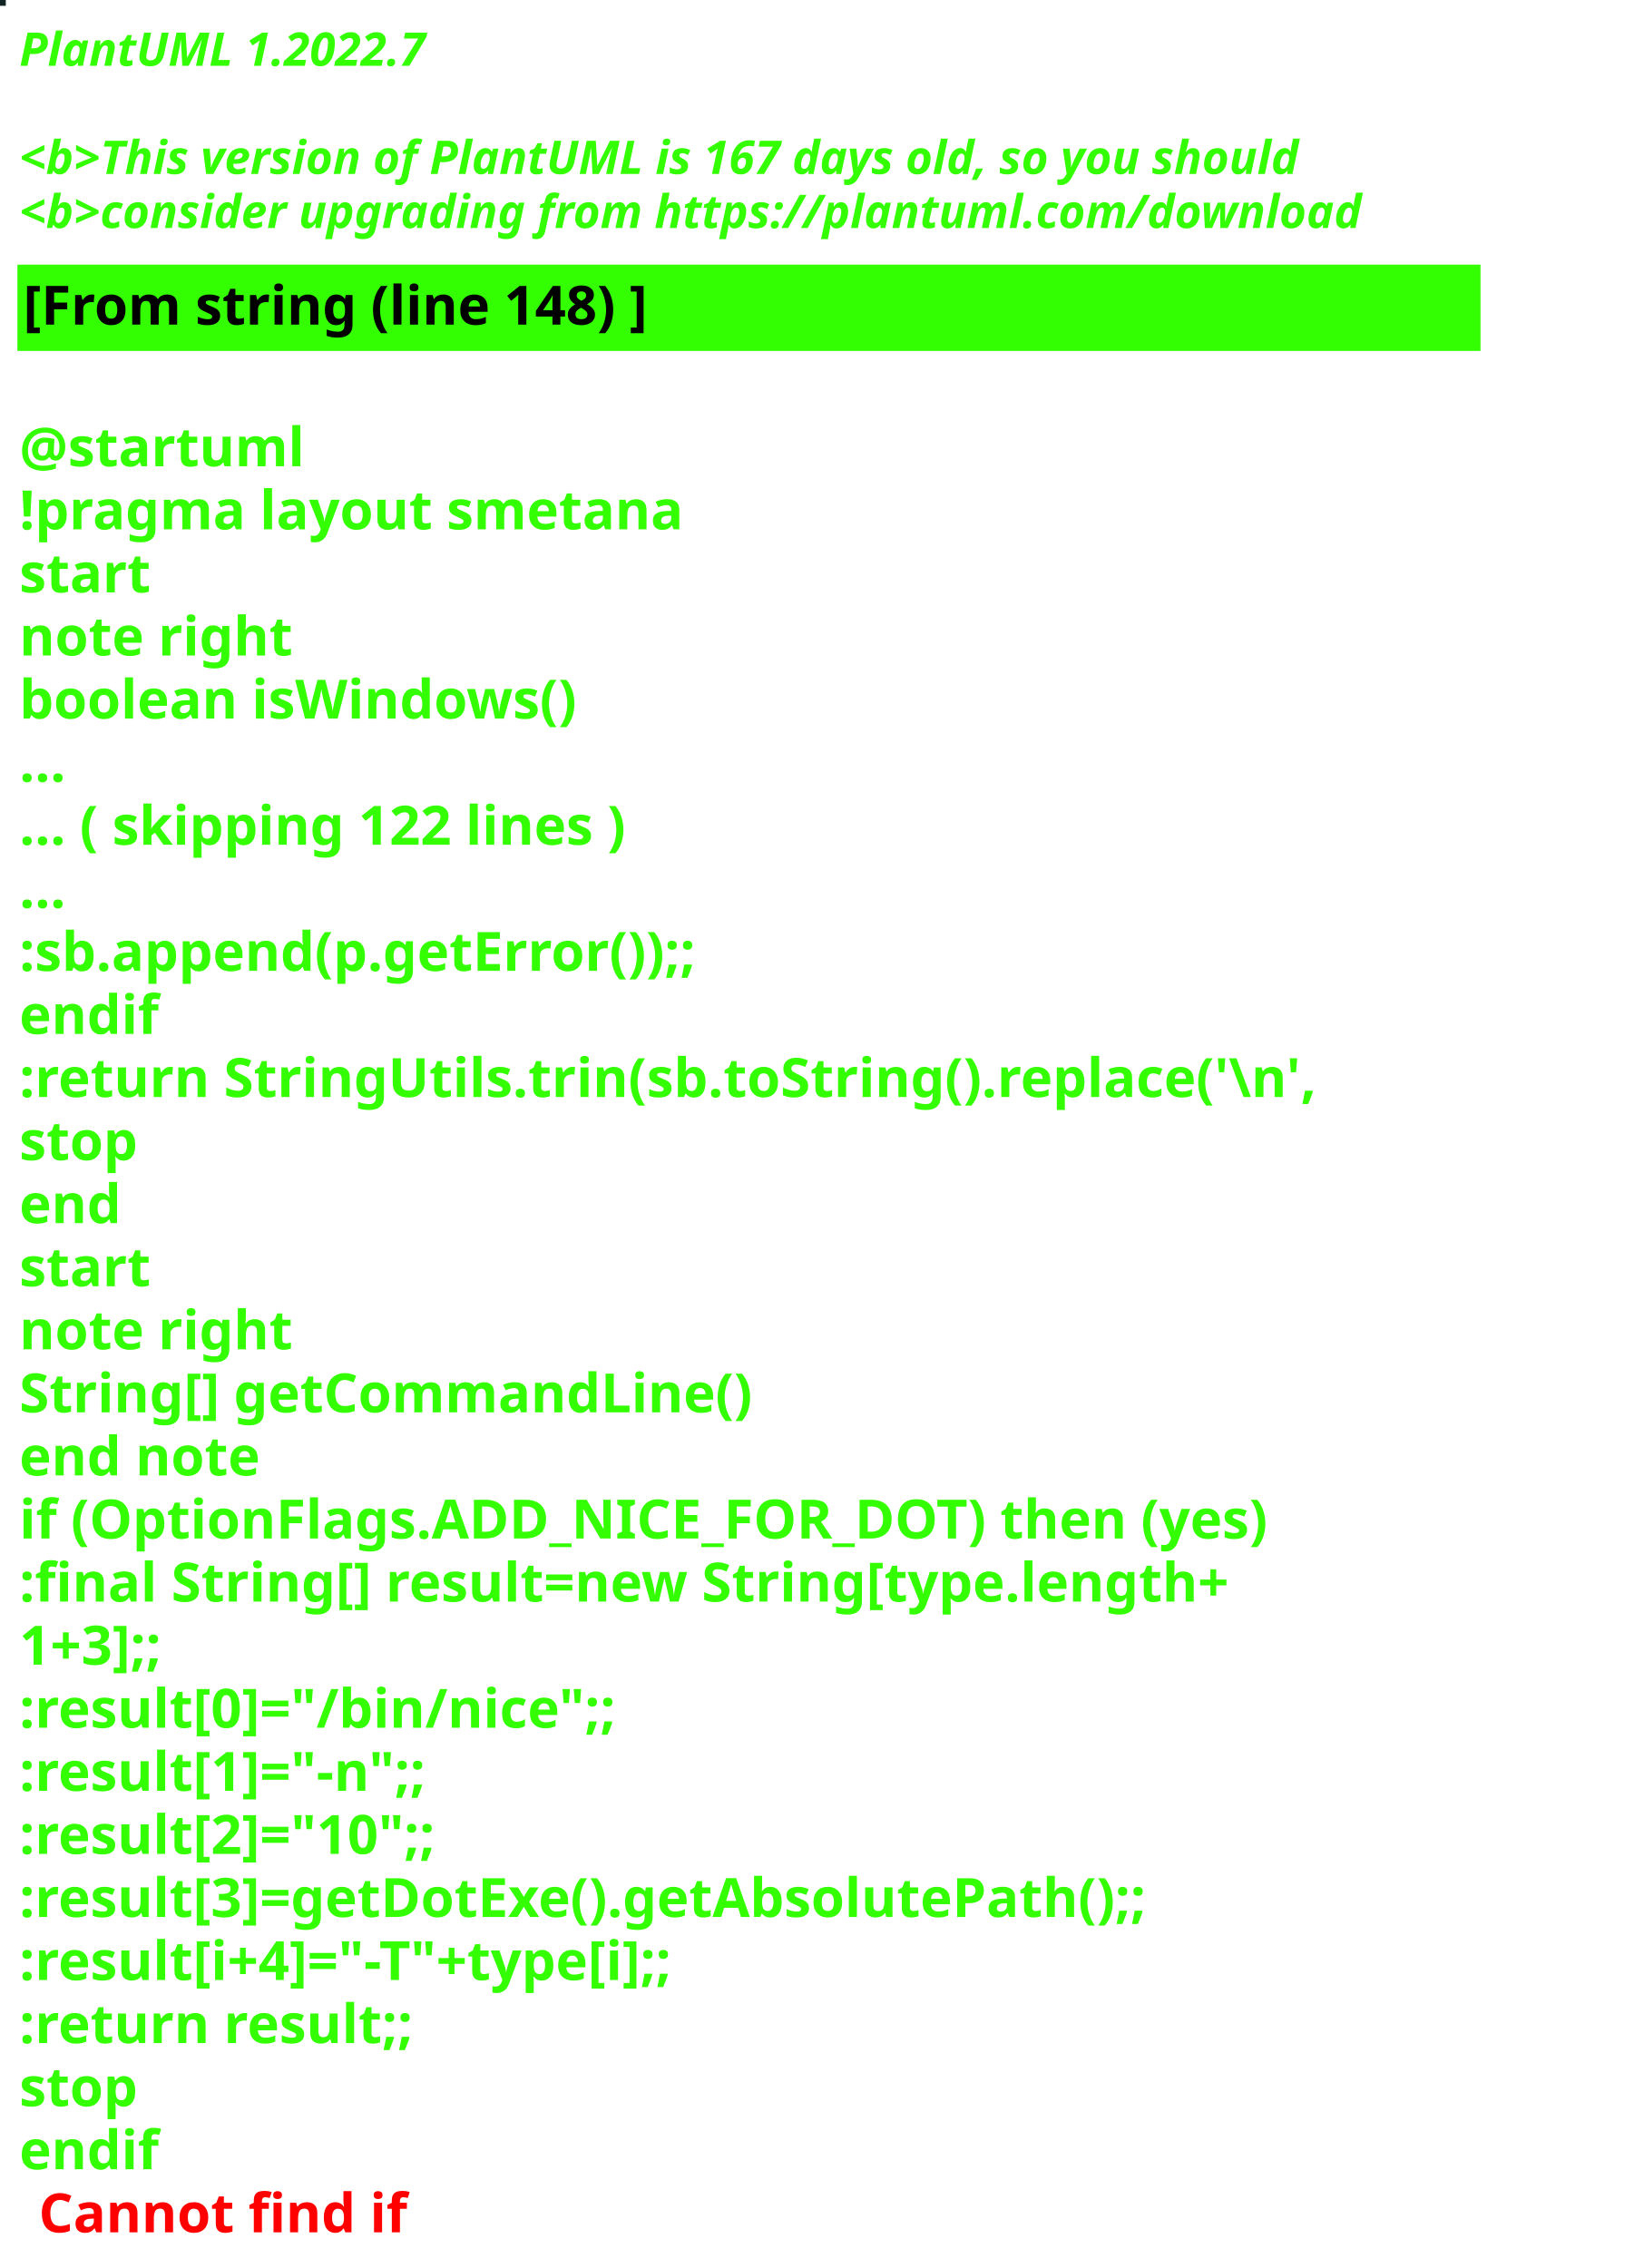
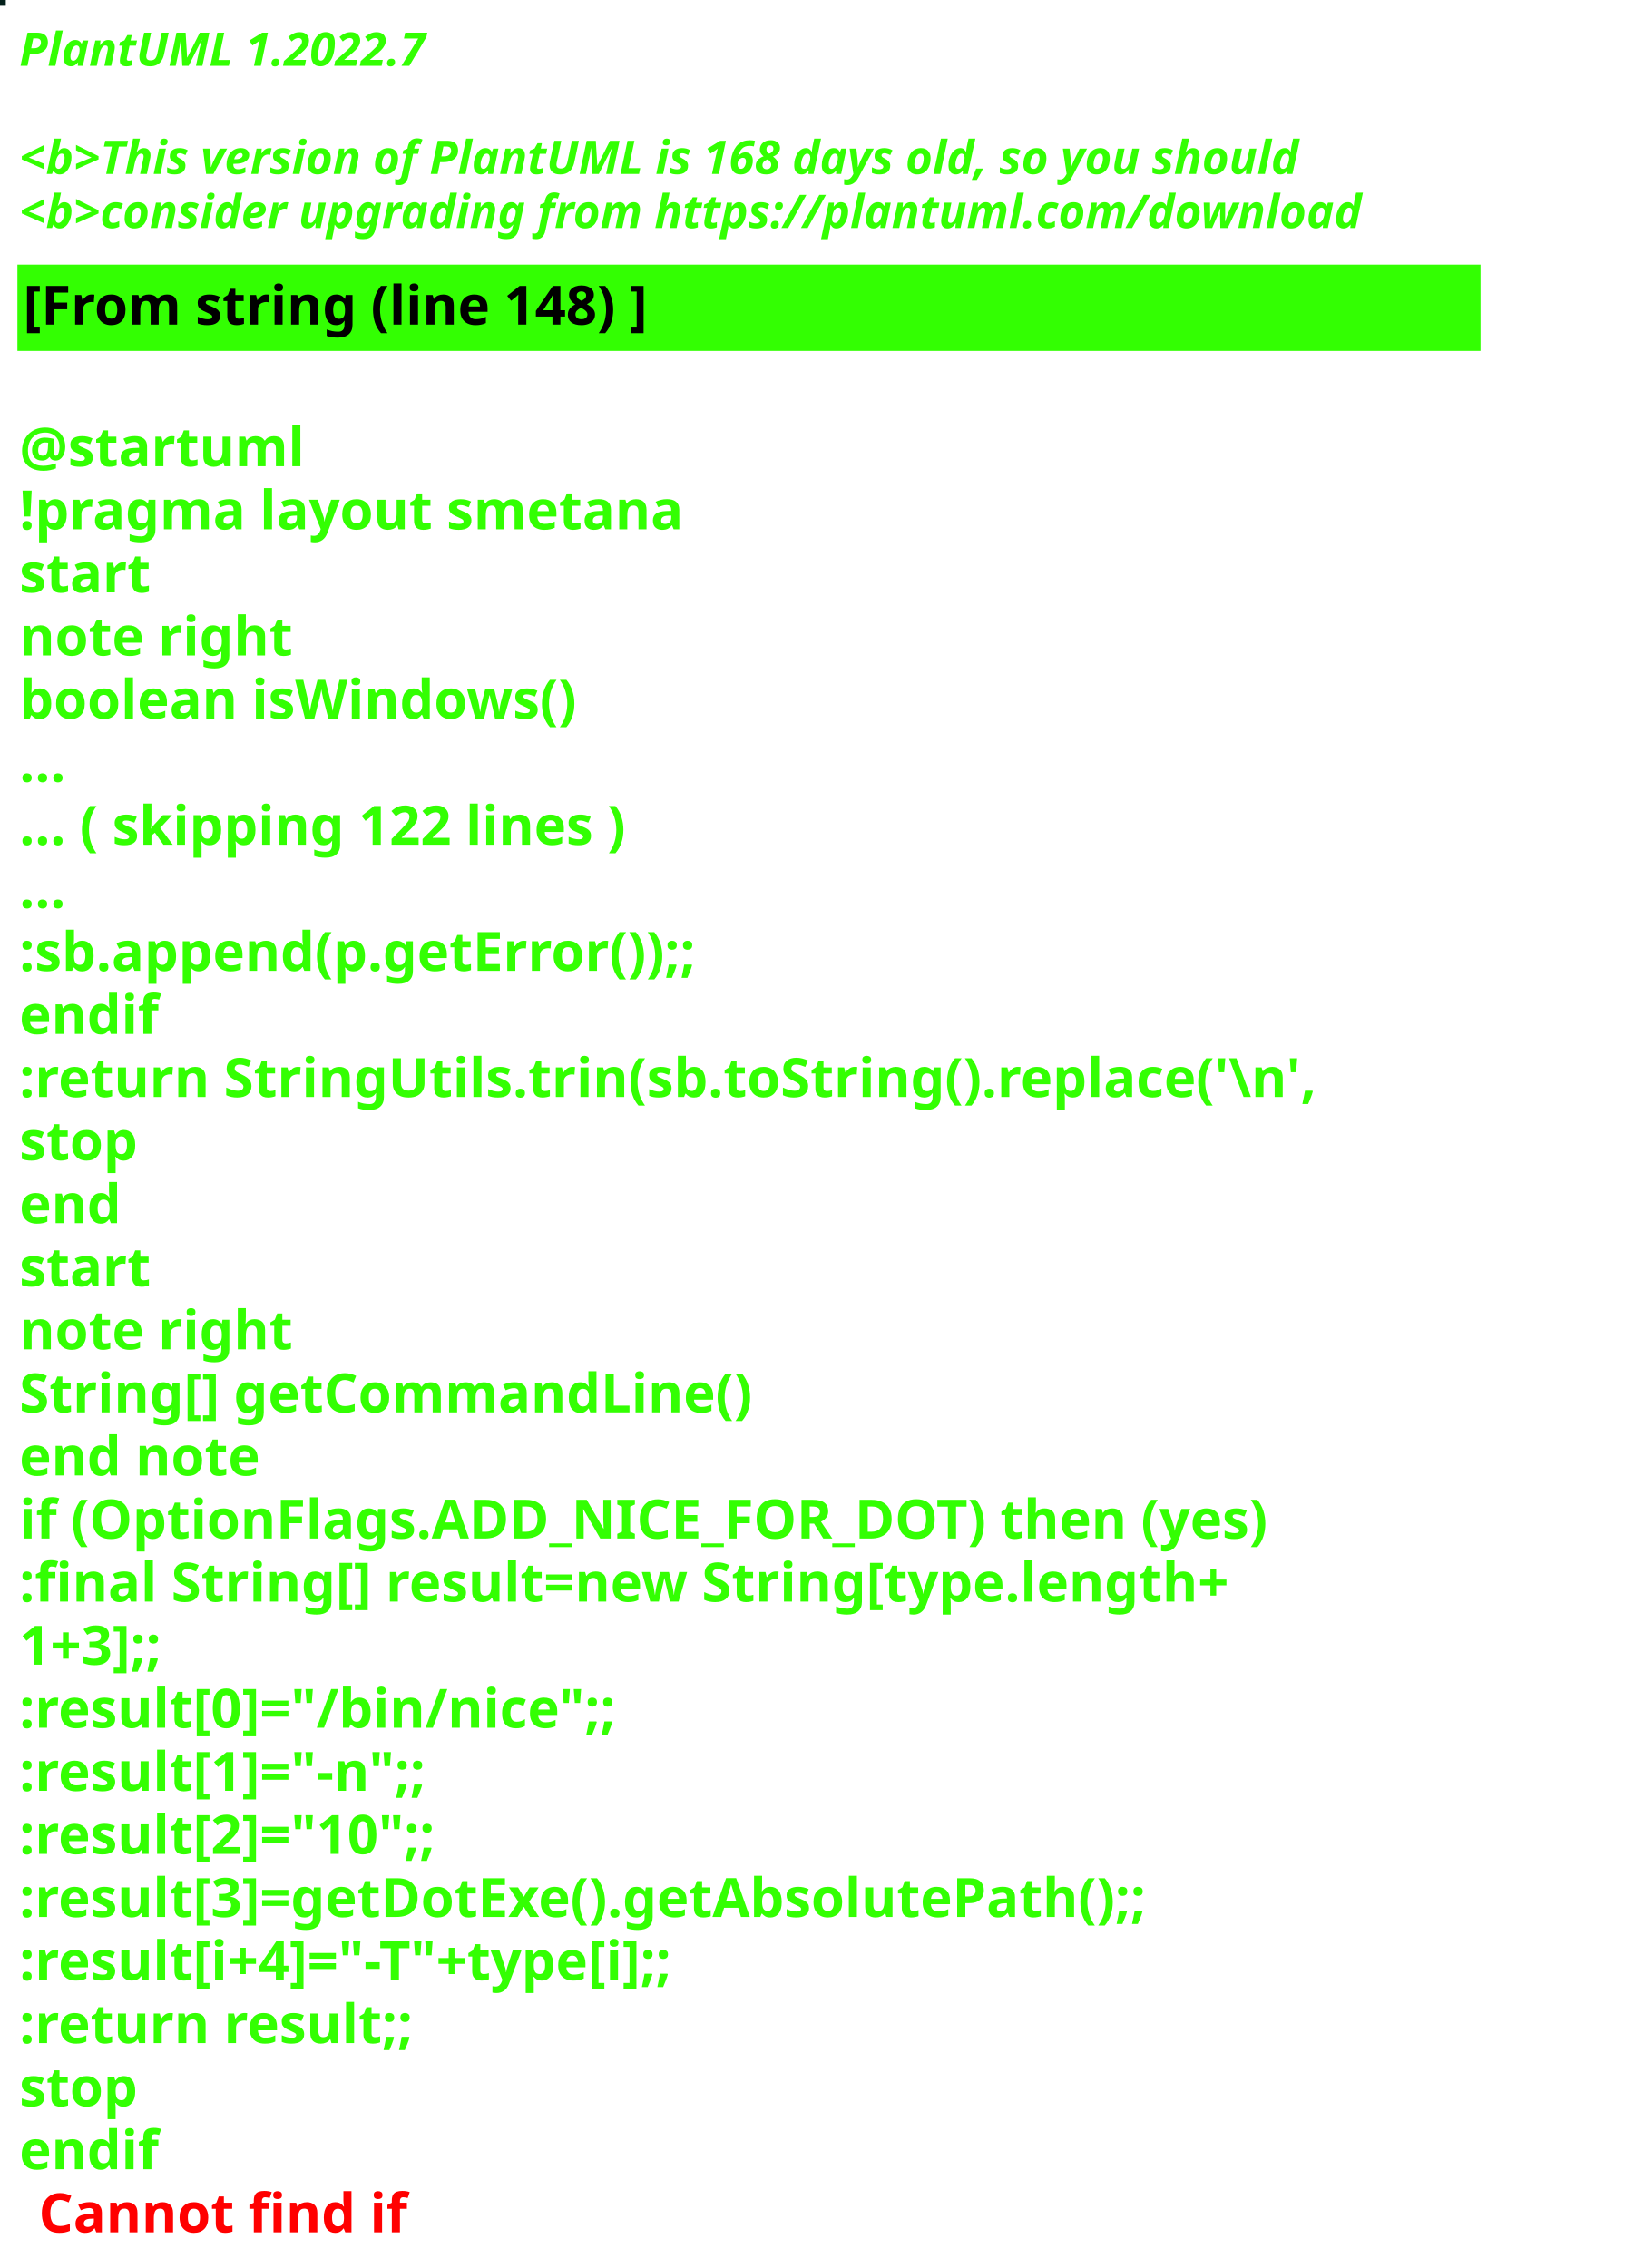
<svg xmlns="http://www.w3.org/2000/svg" contentStyleType="text/css" height="586px" preserveAspectRatio="none" style="width:422px;height:586px;background:#000000;" version="1.1" viewBox="0 0 422 586" width="422px" zoomAndPan="magnify">
  <defs />
  <g>
-     <rect fill="#122525" height="1" style="stroke:#122525;stroke-width:1.0;" width="1" x="0" y="0" />
+     <rect fill="#03201B" height="1" style="stroke:#03201B;stroke-width:1.0;" width="1" x="0" y="0" />
    <text fill="#33FF02" font-family="sans-serif" font-size="12" font-style="italic" font-weight="bold" lengthAdjust="spacing" textLength="127" x="5" y="17">PlantUML 1.2022.7</text>
    <text fill="#33FF02" font-family="sans-serif" font-size="12" font-style="italic" font-weight="bold" lengthAdjust="spacing" textLength="4" x="5" y="30.969"> </text>
-     <text fill="#33FF02" font-family="sans-serif" font-size="12" font-style="italic" font-weight="bold" lengthAdjust="spacing" textLength="399" x="5" y="44.938">&lt;b&gt;This version of PlantUML is 167 days old, so you should</text>
+     <text fill="#33FF02" font-family="sans-serif" font-size="12" font-style="italic" font-weight="bold" lengthAdjust="spacing" textLength="399" x="5" y="44.938">&lt;b&gt;This version of PlantUML is 168 days old, so you should</text>
    <text fill="#33FF02" font-family="sans-serif" font-size="12" font-style="italic" font-weight="bold" lengthAdjust="spacing" textLength="408" x="5" y="58.906">&lt;b&gt;consider upgrading from https://plantuml.com/download</text>
    <rect fill="#33FF02" height="21.297" style="stroke:#33FF02;stroke-width:1.0;" width="377" x="5" y="68.875" />
    <text fill="#000000" font-family="sans-serif" font-size="14" font-weight="bold" lengthAdjust="spacing" textLength="188" x="6" y="83.875">[From string (line 148) ]</text>
    <text fill="#33FF02" font-family="sans-serif" font-size="14" font-weight="bold" lengthAdjust="spacing" textLength="5" x="5" y="104.172"> </text>
    <text fill="#33FF02" font-family="sans-serif" font-size="14" font-weight="bold" lengthAdjust="spacing" textLength="79" x="5" y="120.469">@startuml</text>
    <text fill="#33FF02" font-family="sans-serif" font-size="14" font-weight="bold" lengthAdjust="spacing" textLength="190" x="5" y="136.766">!pragma layout smetana</text>
    <text fill="#33FF02" font-family="sans-serif" font-size="14" font-weight="bold" lengthAdjust="spacing" textLength="37" x="5" y="153.062">start</text>
    <text fill="#33FF02" font-family="sans-serif" font-size="14" font-weight="bold" lengthAdjust="spacing" textLength="78" x="5" y="169.359">note right</text>
    <text fill="#33FF02" font-family="sans-serif" font-size="14" font-weight="bold" lengthAdjust="spacing" textLength="165" x="5" y="185.656">boolean isWindows()</text>
    <text fill="#33FF02" font-family="sans-serif" font-size="14" font-weight="bold" lengthAdjust="spacing" textLength="15" x="5" y="201.953">...</text>
    <text fill="#33FF02" font-family="sans-serif" font-size="14" font-weight="bold" lengthAdjust="spacing" textLength="185" x="5" y="218.25">... ( skipping 122 lines )</text>
    <text fill="#33FF02" font-family="sans-serif" font-size="14" font-weight="bold" lengthAdjust="spacing" textLength="15" x="5" y="234.547">...</text>
    <text fill="#33FF02" font-family="sans-serif" font-size="14" font-weight="bold" lengthAdjust="spacing" textLength="206" x="5" y="250.844">:sb.append(p.getError());;</text>
    <text fill="#33FF02" font-family="sans-serif" font-size="14" font-weight="bold" lengthAdjust="spacing" textLength="40" x="5" y="267.141">endif</text>
    <text fill="#33FF02" font-family="sans-serif" font-size="14" font-weight="bold" lengthAdjust="spacing" textLength="377" x="5" y="283.438">:return StringUtils.trin(sb.toString().replace('\n',</text>
    <text fill="#33FF02" font-family="sans-serif" font-size="14" font-weight="bold" lengthAdjust="spacing" textLength="35" x="5" y="299.734">stop</text>
    <text fill="#33FF02" font-family="sans-serif" font-size="14" font-weight="bold" lengthAdjust="spacing" textLength="30" x="5" y="316.031">end</text>
    <text fill="#33FF02" font-family="sans-serif" font-size="14" font-weight="bold" lengthAdjust="spacing" textLength="37" x="5" y="332.328">start</text>
    <text fill="#33FF02" font-family="sans-serif" font-size="14" font-weight="bold" lengthAdjust="spacing" textLength="78" x="5" y="348.625">note right</text>
    <text fill="#33FF02" font-family="sans-serif" font-size="14" font-weight="bold" lengthAdjust="spacing" textLength="213" x="5" y="364.922">String[] getCommandLine()</text>
    <text fill="#33FF02" font-family="sans-serif" font-size="14" font-weight="bold" lengthAdjust="spacing" textLength="71" x="5" y="381.219">end note</text>
    <text fill="#33FF02" font-family="sans-serif" font-size="14" font-weight="bold" lengthAdjust="spacing" textLength="364" x="5" y="397.516">if (OptionFlags.ADD_NICE_FOR_DOT) then (yes)</text>
    <text fill="#33FF02" font-family="sans-serif" font-size="14" font-weight="bold" lengthAdjust="spacing" textLength="360" x="5" y="413.812">:final String[] result=new String[type.length+</text>
    <text fill="#33FF02" font-family="sans-serif" font-size="14" font-weight="bold" lengthAdjust="spacing" textLength="50" x="5" y="430.109">1+3];;</text>
    <text fill="#33FF02" font-family="sans-serif" font-size="14" font-weight="bold" lengthAdjust="spacing" textLength="179" x="5" y="446.406">:result[0]="/bin/nice";;</text>
    <text fill="#33FF02" font-family="sans-serif" font-size="14" font-weight="bold" lengthAdjust="spacing" textLength="128" x="5" y="462.703">:result[1]="-n";;</text>
    <text fill="#33FF02" font-family="sans-serif" font-size="14" font-weight="bold" lengthAdjust="spacing" textLength="132" x="5" y="479">:result[2]="10";;</text>
    <text fill="#33FF02" font-family="sans-serif" font-size="14" font-weight="bold" lengthAdjust="spacing" textLength="339" x="5" y="495.297">:result[3]=getDotExe().getAbsolutePath();;</text>
    <text fill="#33FF02" font-family="sans-serif" font-size="14" font-weight="bold" lengthAdjust="spacing" textLength="207" x="5" y="511.594">:result[i+4]="-T"+type[i];;</text>
    <text fill="#33FF02" font-family="sans-serif" font-size="14" font-weight="bold" lengthAdjust="spacing" textLength="119" x="5" y="527.891">:return result;;</text>
    <text fill="#33FF02" font-family="sans-serif" font-size="14" font-weight="bold" lengthAdjust="spacing" textLength="35" x="5" y="544.188">stop</text>
    <text fill="#33FF02" font-family="sans-serif" font-size="14" font-weight="bold" lengthAdjust="spacing" text-decoration="wavy underline" textLength="40" x="5" y="560.484">endif</text>
    <text fill="#FF0000" font-family="sans-serif" font-size="14" font-weight="bold" lengthAdjust="spacing" textLength="106" x="10" y="576.781">Cannot find if</text>
  </g>
</svg>
